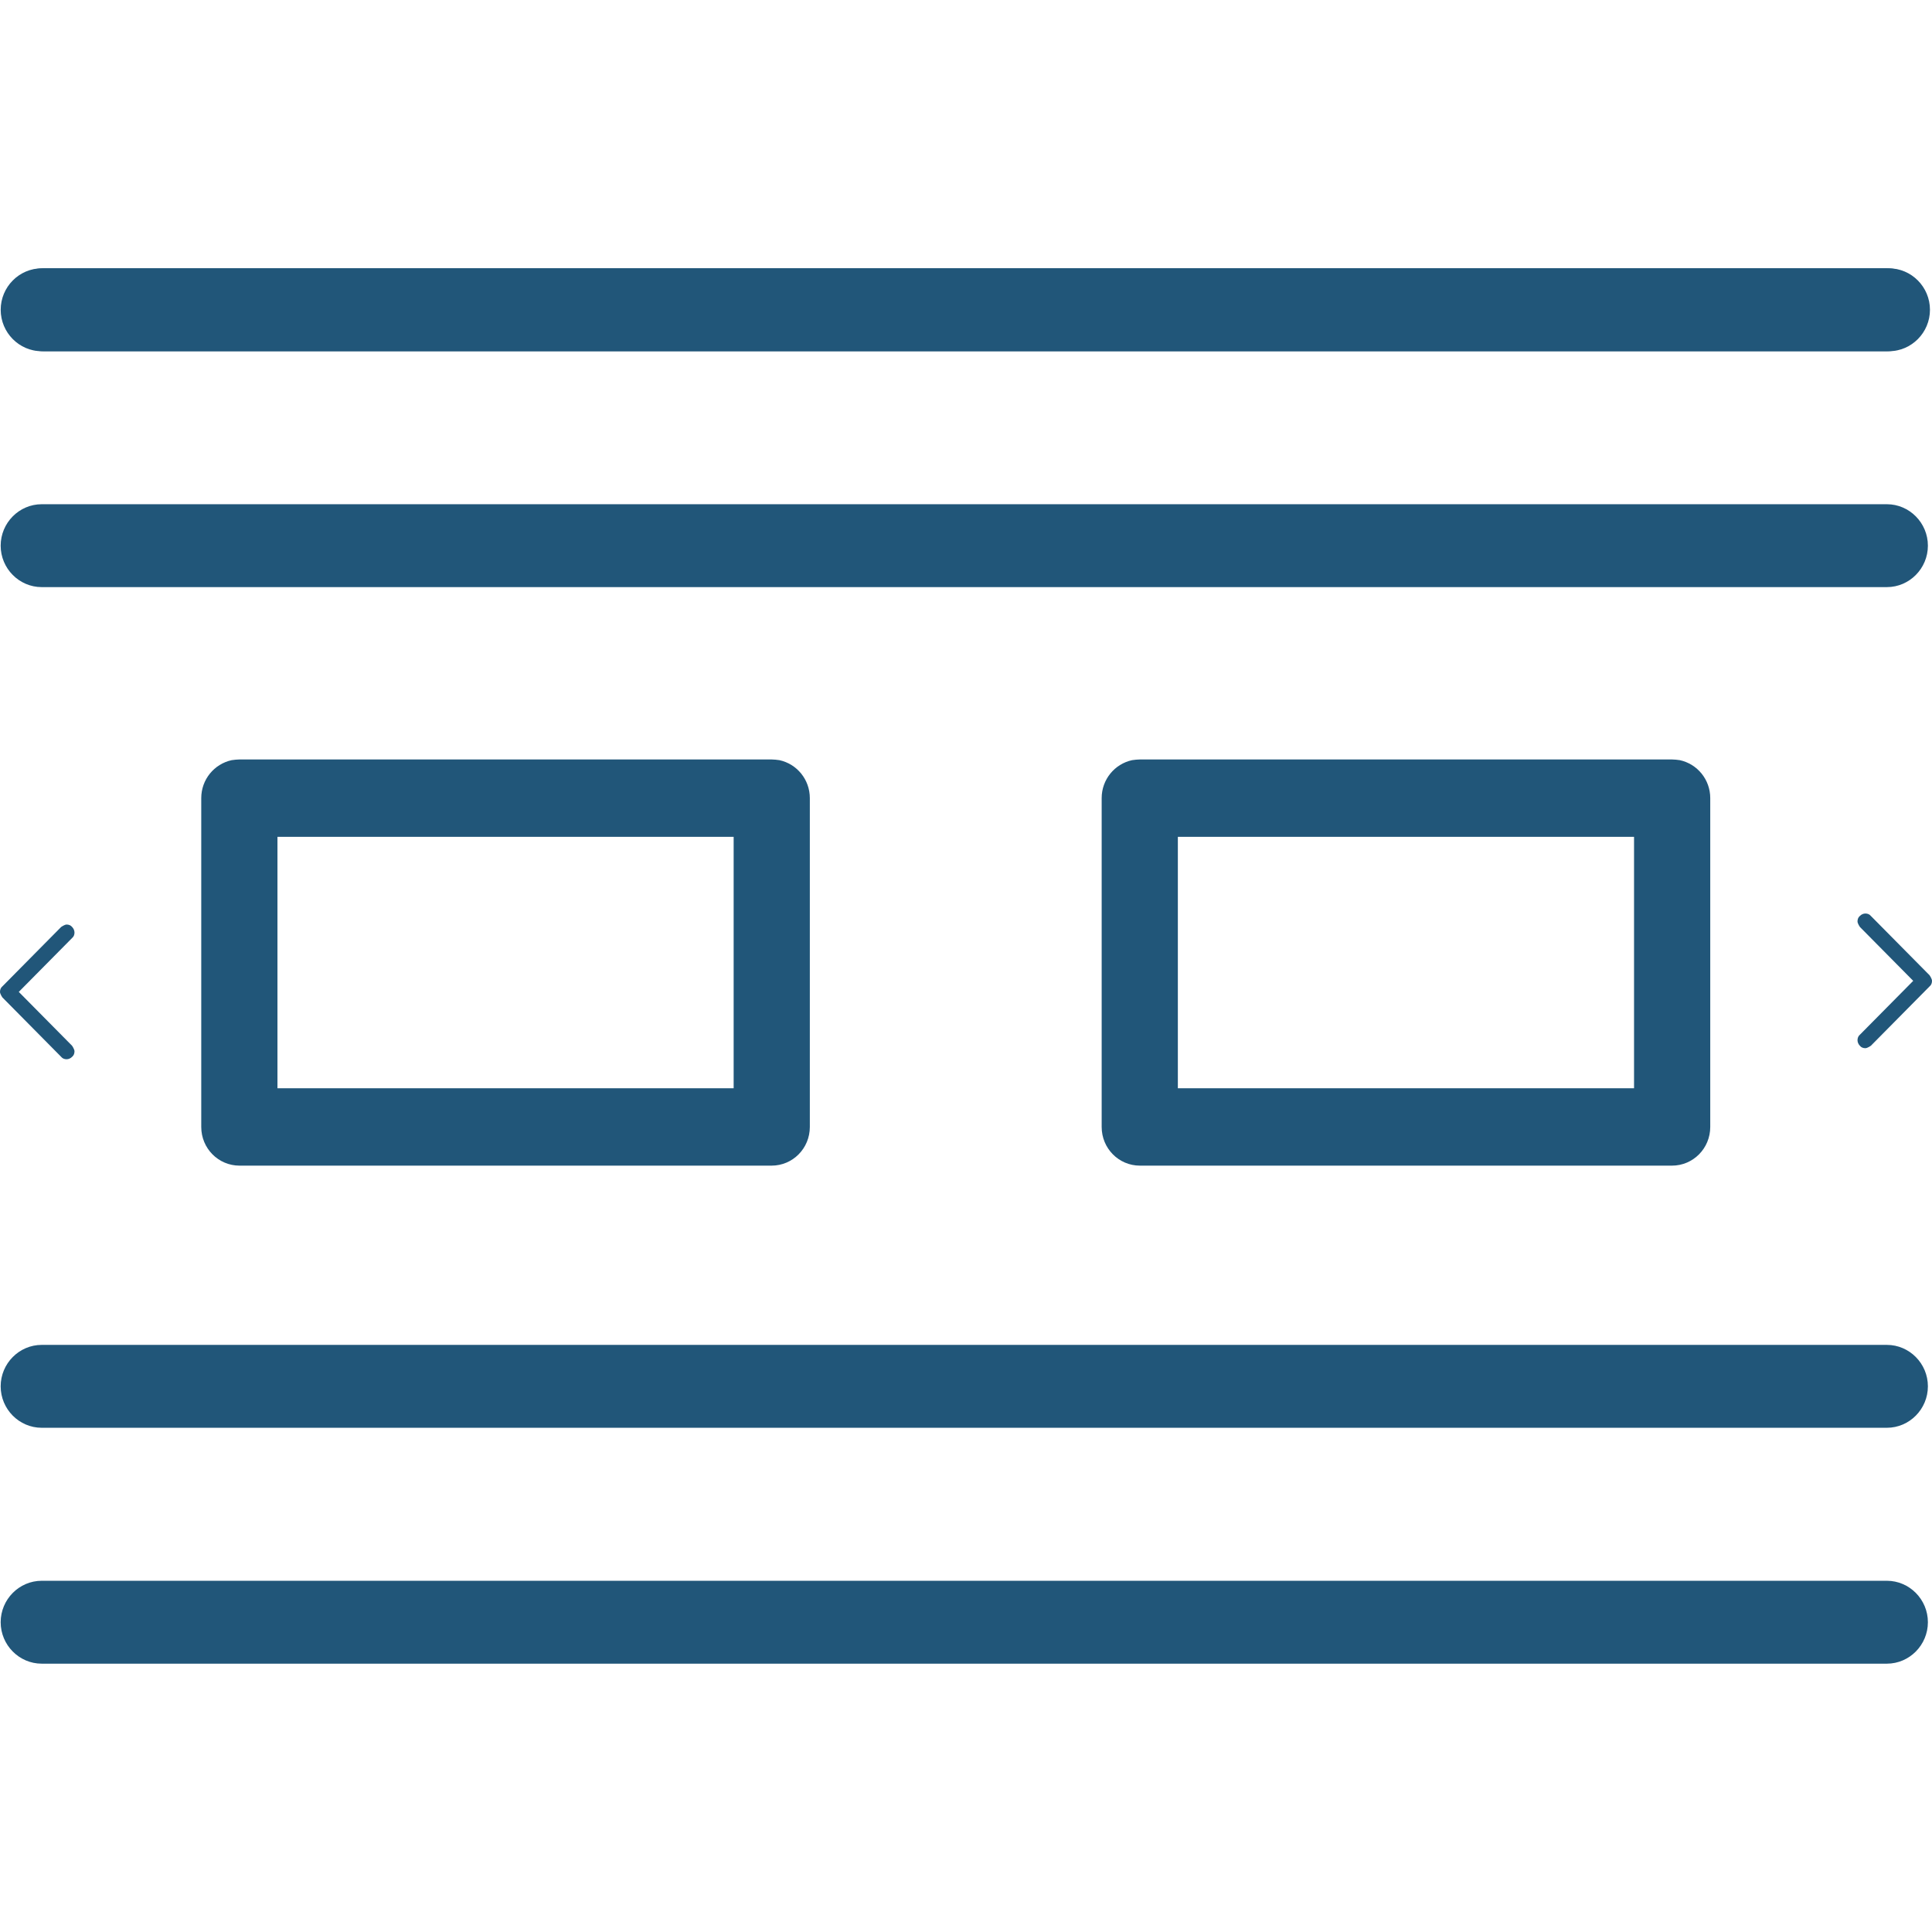
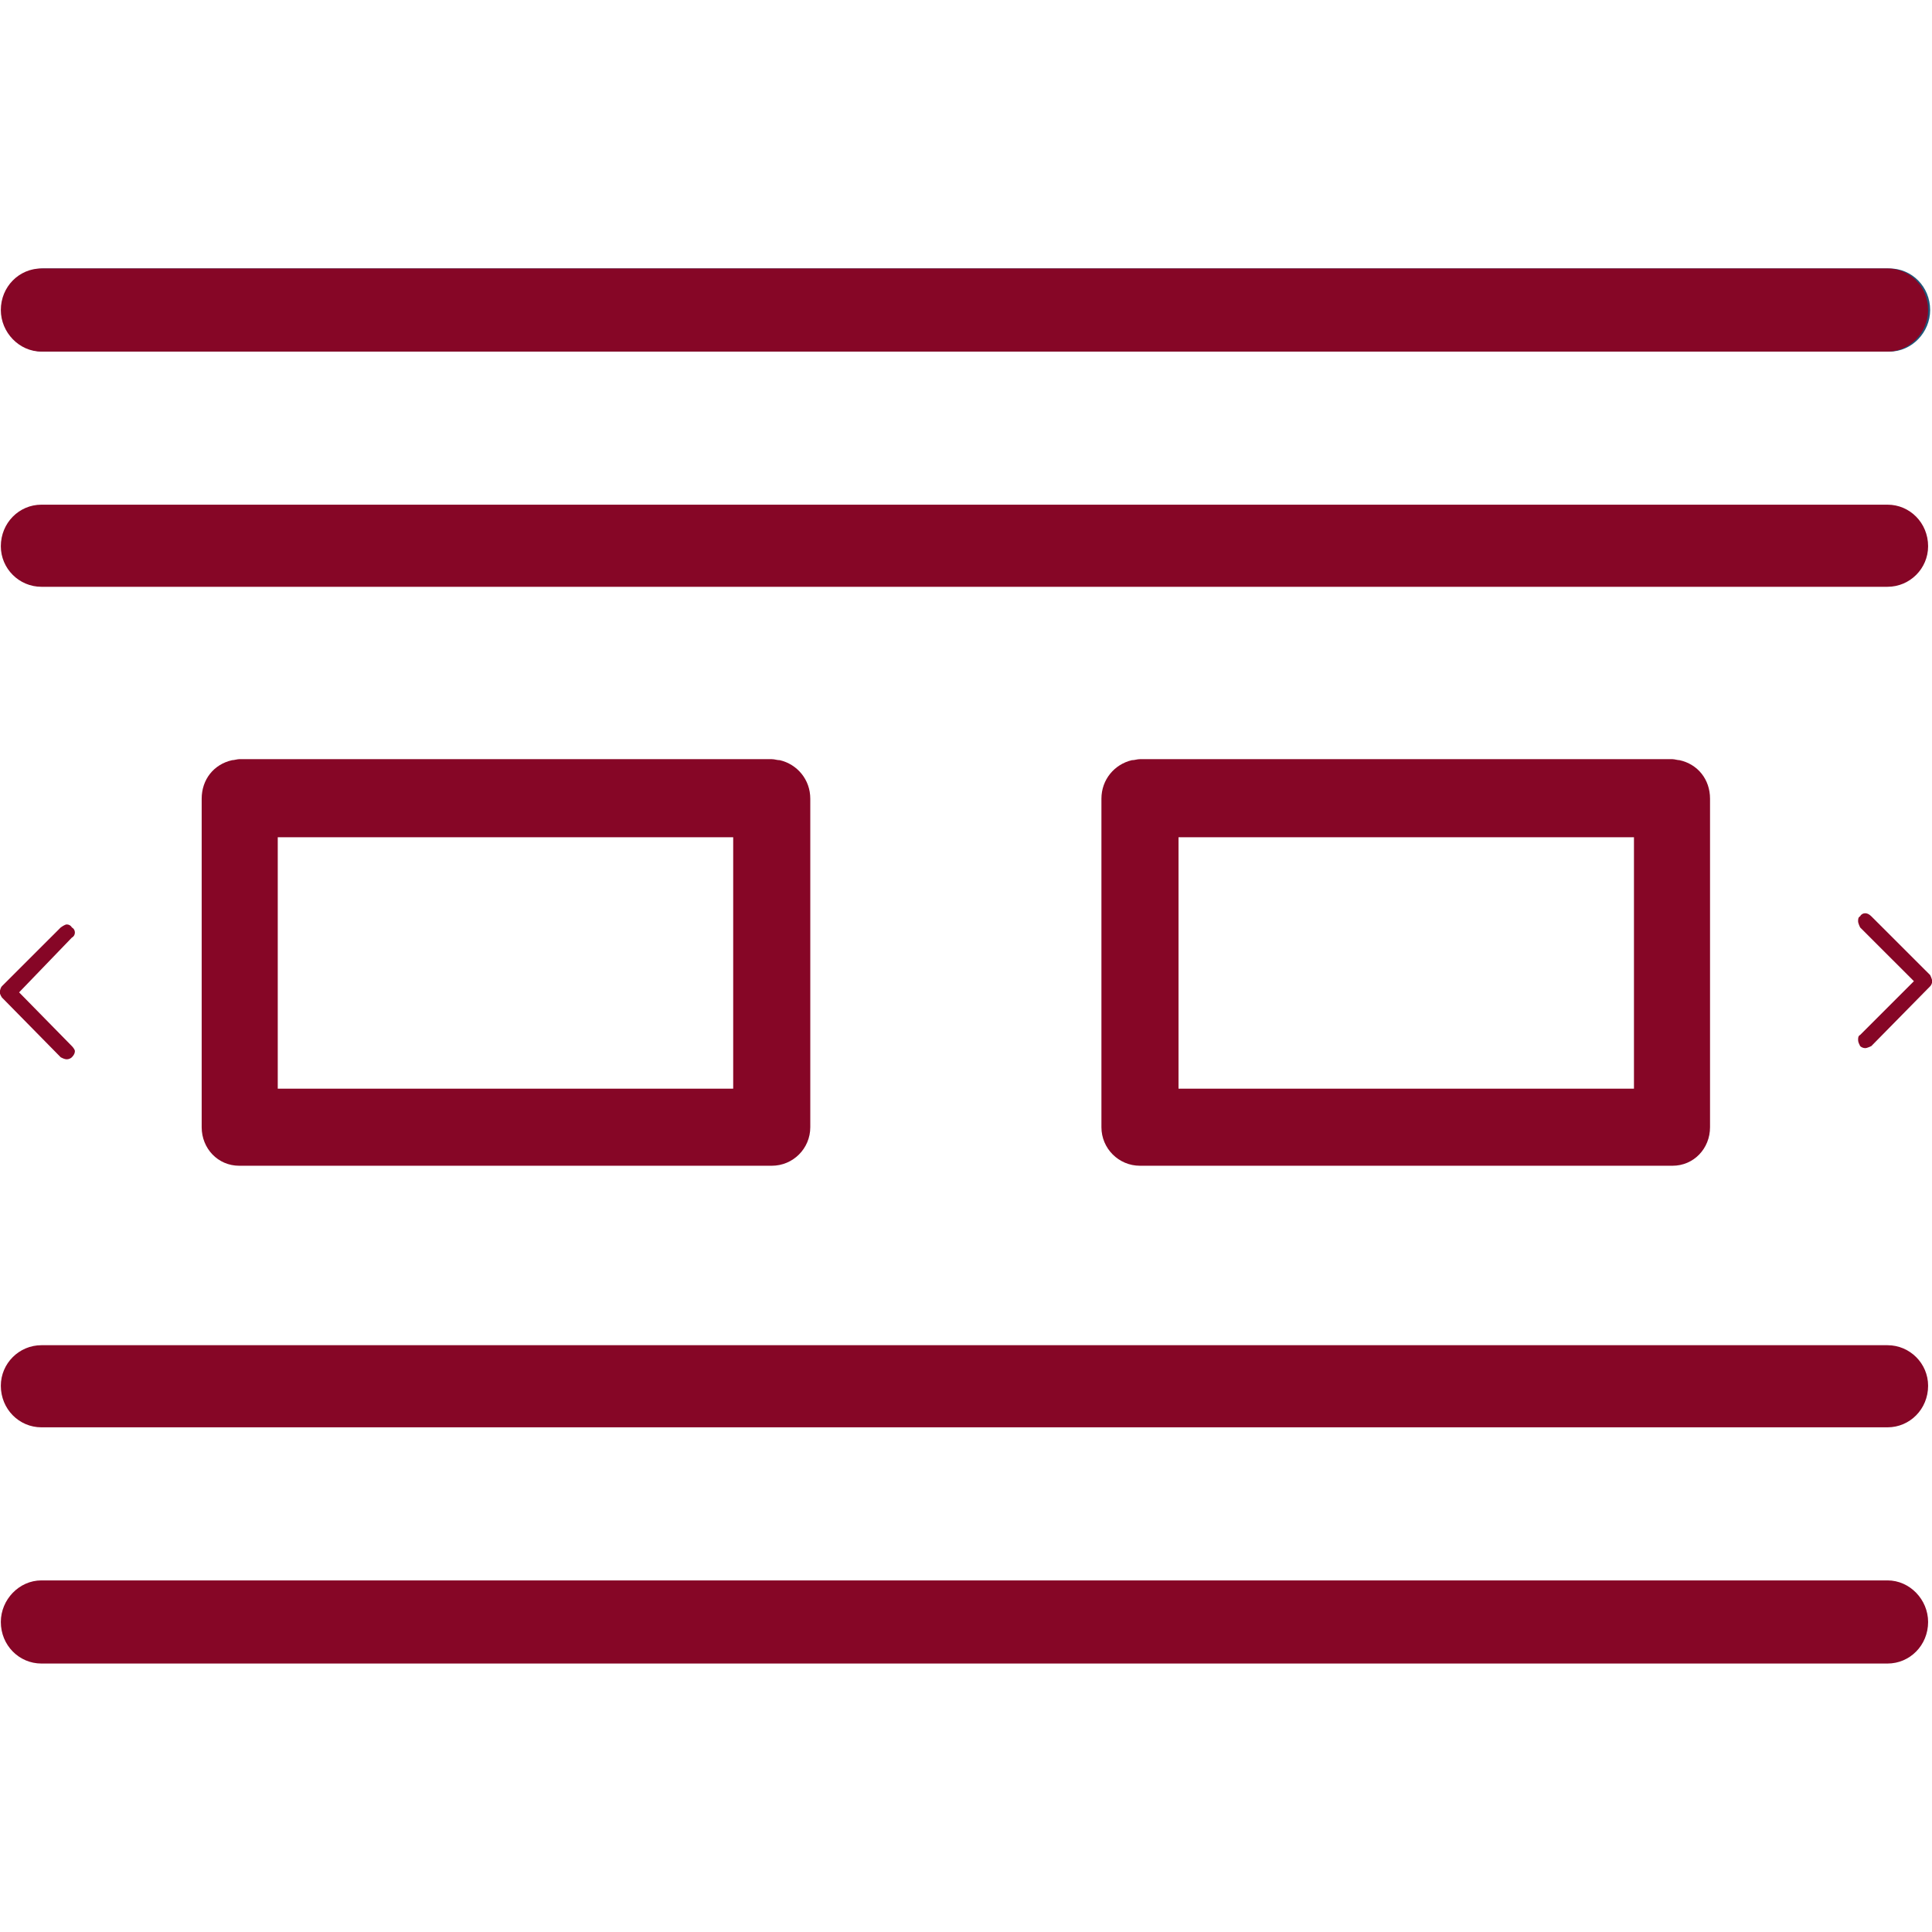
- <svg xmlns="http://www.w3.org/2000/svg" width="72" height="72" viewBox="0 0 72 72" fill="none">
-   <path fill-rule="evenodd" clip-rule="evenodd" d="M62.602 28.329C62.5 28.316 62.411 28.303 62.309 28.303H42.482C42.38 28.303 42.291 28.316 42.189 28.329C41.54 28.47 41.056 29.049 41.056 29.744V41.998C41.056 42.796 41.692 43.44 42.482 43.44H62.309C63.099 43.44 63.736 42.796 63.736 41.998V29.744C63.736 29.049 63.252 28.47 62.602 28.329ZM60.896 40.556H43.895V31.186H60.896V40.556Z" fill="#215679" />
-   <path fill-rule="evenodd" clip-rule="evenodd" d="M29.047 28.329C28.945 28.316 28.856 28.303 28.754 28.303H8.927C8.825 28.303 8.736 28.316 8.634 28.329C7.984 28.47 7.5 29.049 7.5 29.744V41.998C7.5 42.796 8.137 43.44 8.927 43.44H28.754C29.544 43.44 30.18 42.796 30.18 41.998V29.744C30.18 29.049 29.697 28.47 29.047 28.329ZM27.341 40.556H10.34V31.186H27.341V40.556Z" fill="#215679" />
-   <path fill-rule="evenodd" clip-rule="evenodd" d="M0 36.965C0 36.888 0.025 36.811 0.089 36.759L2.279 34.545C2.279 34.545 2.407 34.455 2.483 34.455C2.56 34.455 2.636 34.481 2.687 34.545C2.738 34.597 2.776 34.674 2.776 34.752C2.776 34.829 2.751 34.906 2.687 34.957L0.7 36.965L2.687 38.973C2.687 38.973 2.776 39.102 2.776 39.179C2.776 39.256 2.751 39.334 2.687 39.385C2.636 39.437 2.56 39.475 2.483 39.475C2.407 39.475 2.33 39.45 2.279 39.385L0.089 37.171C0.089 37.171 0 37.043 0 36.965Z" fill="#215679" />
-   <path fill-rule="evenodd" clip-rule="evenodd" d="M71.924 11.545C71.924 12.394 71.236 13.089 70.395 13.089H1.63C0.79 13.089 0.102 12.394 0.102 11.545C0.102 10.695 0.79 10 1.63 10H70.395C71.236 10 71.924 10.695 71.924 11.545Z" fill="#215679" />
-   <path fill-rule="evenodd" clip-rule="evenodd" d="M72 36.553C72 36.631 71.975 36.708 71.911 36.759L69.721 38.973C69.721 38.973 69.593 39.063 69.517 39.063C69.44 39.063 69.364 39.038 69.313 38.973C69.262 38.922 69.224 38.845 69.224 38.767C69.224 38.69 69.249 38.613 69.313 38.561L71.3 36.553L69.313 34.545C69.313 34.545 69.224 34.417 69.224 34.34C69.224 34.262 69.249 34.185 69.313 34.134C69.364 34.082 69.44 34.044 69.517 34.044C69.593 34.044 69.67 34.069 69.721 34.134L71.911 36.347C71.911 36.347 72 36.476 72 36.553Z" fill="#215679" />
-   <path fill-rule="evenodd" clip-rule="evenodd" d="M71.847 60.455C71.847 61.305 71.159 62 70.319 62H1.554C0.713 62 0.025 61.305 0.025 60.455C0.025 59.606 0.713 58.911 1.554 58.911H70.319C71.159 58.911 71.847 59.606 71.847 60.455Z" fill="#215679" />
-   <path fill-rule="evenodd" clip-rule="evenodd" d="M71.847 11.545C71.847 12.394 71.16 13.089 70.319 13.089H1.554C0.713 13.089 0.026 12.394 0.026 11.545C0.026 10.695 0.713 10 1.554 10H70.319C71.16 10 71.847 10.695 71.847 11.545Z" fill="#215679" />
-   <path fill-rule="evenodd" clip-rule="evenodd" d="M71.847 51.664C71.847 52.514 71.159 53.209 70.319 53.209H1.554C0.713 53.209 0.025 52.514 0.025 51.664C0.025 50.815 0.713 50.12 1.554 50.12H70.319C71.159 50.12 71.847 50.815 71.847 51.664Z" fill="#215679" />
-   <path fill-rule="evenodd" clip-rule="evenodd" d="M71.847 20.336C71.847 21.185 71.159 21.88 70.319 21.88H1.554C0.713 21.88 0.025 21.185 0.025 20.336C0.025 19.486 0.713 18.791 1.554 18.791H70.319C71.159 18.791 71.847 19.486 71.847 20.336Z" fill="#215679" />
+ <svg xmlns="http://www.w3.org/2000/svg" width="72" height="72" viewBox="0 0 72 72" version="1.1" id="svg1">
+   <defs id="defs1" />
+   <g id="layer1">
+     <path style="fill:#860626;fill-opacity:1;fill-rule:evenodd;stroke:none" d="m 62.594,28.33 c -0.076,0 -0.189,-0.038 -0.265,-0.038 H 42.483 c -0.113,0 -0.189,0.038 -0.302,0.038 -0.643,0.151 -1.134,0.718 -1.134,1.436 v 12.242 c 0,0.793 0.643,1.436 1.436,1.436 h 19.846 c 0.794,0 1.399,-0.642 1.399,-1.436 V 29.766 c 0,-0.718 -0.454,-1.285 -1.134,-1.436 z m -1.701,12.242 H 43.92 V 31.201 h 16.973 z" id="path1-4" />
+     <path style="fill:#860626;fill-opacity:1;fill-rule:evenodd;stroke:none" d="m 29.063,28.33 c -0.113,0 -0.189,-0.038 -0.302,-0.038 H 8.915 c -0.076,0 -0.189,0.038 -0.265,0.038 -0.68,0.151 -1.134,0.718 -1.134,1.436 v 12.242 c 0,0.793 0.605,1.436 1.399,1.436 H 28.761 c 0.794,0 1.436,-0.642 1.436,-1.436 V 29.766 c 0,-0.718 -0.491,-1.285 -1.134,-1.436 z M 27.324,40.572 H 10.351 V 31.201 h 16.973 z" id="path2-3" />
+     <path style="fill:#860626;fill-opacity:1;fill-rule:evenodd;stroke:none" d="m -0.007,36.982 c 0,-0.076 0.038,-0.189 0.076,-0.227 l 2.193,-2.191 c 0,0 0.151,-0.113 0.227,-0.113 0.076,0 0.151,0.038 0.189,0.113 0.076,0.038 0.113,0.113 0.113,0.189 0,0.076 -0.038,0.151 -0.113,0.189 l -1.966,2.04 1.966,2.003 c 0,0 0.113,0.113 0.113,0.189 0,0.076 -0.038,0.151 -0.113,0.227 -0.038,0.038 -0.113,0.076 -0.189,0.076 -0.076,0 -0.151,-0.038 -0.227,-0.076 L 0.069,37.171 c 0,0 -0.076,-0.113 -0.076,-0.189 z" id="path3-8" />
+     <path style="fill:#205578;fill-opacity:1;fill-rule:evenodd;stroke:none" d="m 71.931,11.554 c 0,0.831 -0.68,1.549 -1.512,1.549 H 1.619 c -0.832,0 -1.512,-0.718 -1.512,-1.549 0,-0.869 0.68,-1.549 1.512,-1.549 H 70.419 c 0.832,0 1.512,0.68 1.512,1.549 z" id="path4-0" />
+     <path style="fill:#860626;fill-opacity:1;fill-rule:evenodd;stroke:none" d="m 72.007,36.567 c 0,0.076 -0.038,0.151 -0.076,0.189 L 69.738,38.985 c 0,0 -0.151,0.076 -0.227,0.076 -0.076,0 -0.151,-0.038 -0.189,-0.076 -0.038,-0.076 -0.076,-0.151 -0.076,-0.227 0,-0.076 0,-0.151 0.076,-0.189 l 2.004,-2.003 -2.004,-2.003 c 0,0 -0.076,-0.151 -0.076,-0.227 0,-0.076 0,-0.151 0.076,-0.189 0.038,-0.076 0.113,-0.113 0.189,-0.113 0.076,0 0.151,0.038 0.227,0.113 l 2.193,2.191 c 0,0 0.076,0.151 0.076,0.227 z" id="path5-8" />
+     <path style="fill:#860626;fill-opacity:1;fill-rule:evenodd;stroke:none" d="m 71.855,60.446 c 0,0.869 -0.68,1.549 -1.512,1.549 H 1.543 c -0.832,0 -1.512,-0.68 -1.512,-1.549 0,-0.831 0.68,-1.549 1.512,-1.549 H 70.343 c 0.832,0 1.512,0.718 1.512,1.549 z" id="path6-8" />
+     <path style="fill:#860626;fill-opacity:1;fill-rule:evenodd;stroke:none" d="m 71.855,11.554 c 0,0.831 -0.68,1.549 -1.512,1.549 H 1.543 c -0.832,0 -1.512,-0.718 -1.512,-1.549 0,-0.869 0.68,-1.549 1.512,-1.549 H 70.343 c 0.832,0 1.512,0.68 1.512,1.549 z" id="path7-0" />
+     <path style="fill:#860626;fill-opacity:1;fill-rule:evenodd;stroke:none" d="m 71.855,51.643 c 0,0.869 -0.68,1.549 -1.512,1.549 H 1.543 c -0.832,0 -1.512,-0.68 -1.512,-1.549 0,-0.831 0.68,-1.511 1.512,-1.511 H 70.343 c 0.832,0 1.512,0.68 1.512,1.511 z" id="path8-6" />
+     <path style="fill:#860626;fill-opacity:1;fill-rule:evenodd;stroke:none" d="m 71.855,20.357 c 0,0.831 -0.68,1.511 -1.512,1.511 H 1.543 c -0.832,0 -1.512,-0.68 -1.512,-1.511 0,-0.869 0.68,-1.549 1.512,-1.549 H 70.343 c 0.832,0 1.512,0.68 1.512,1.549 z" id="path9-8" />
+   </g>
</svg>
